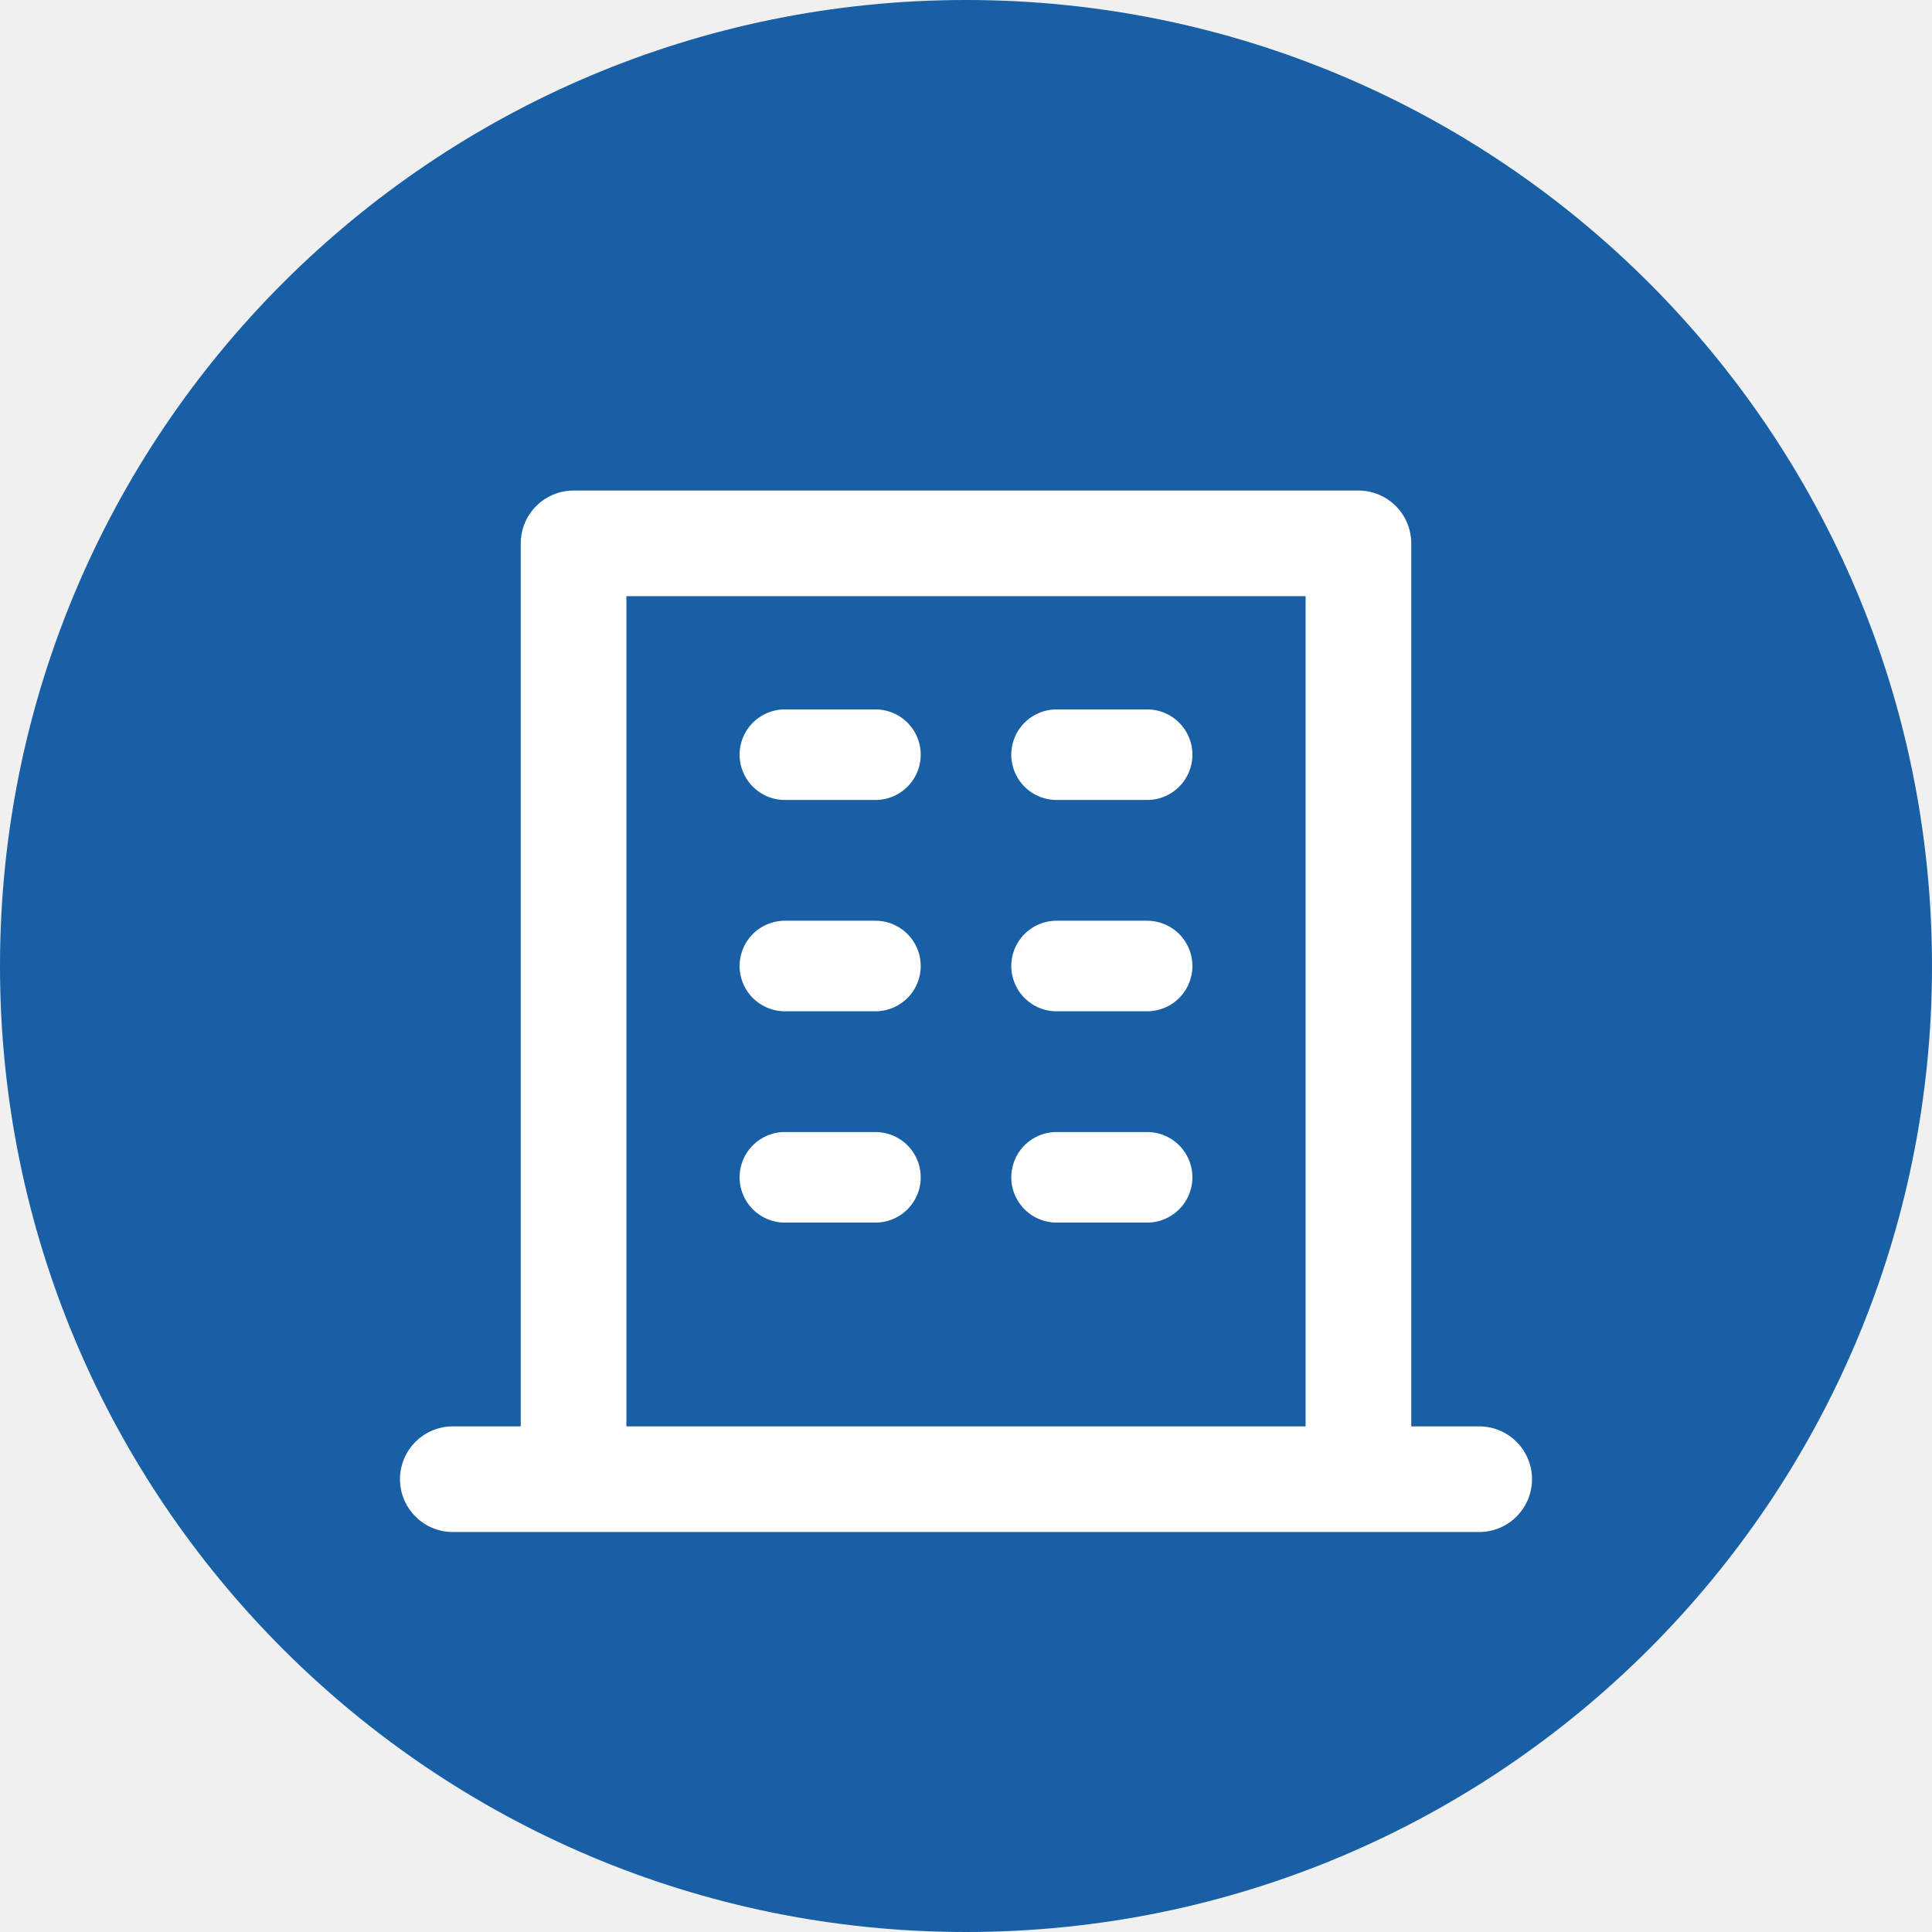
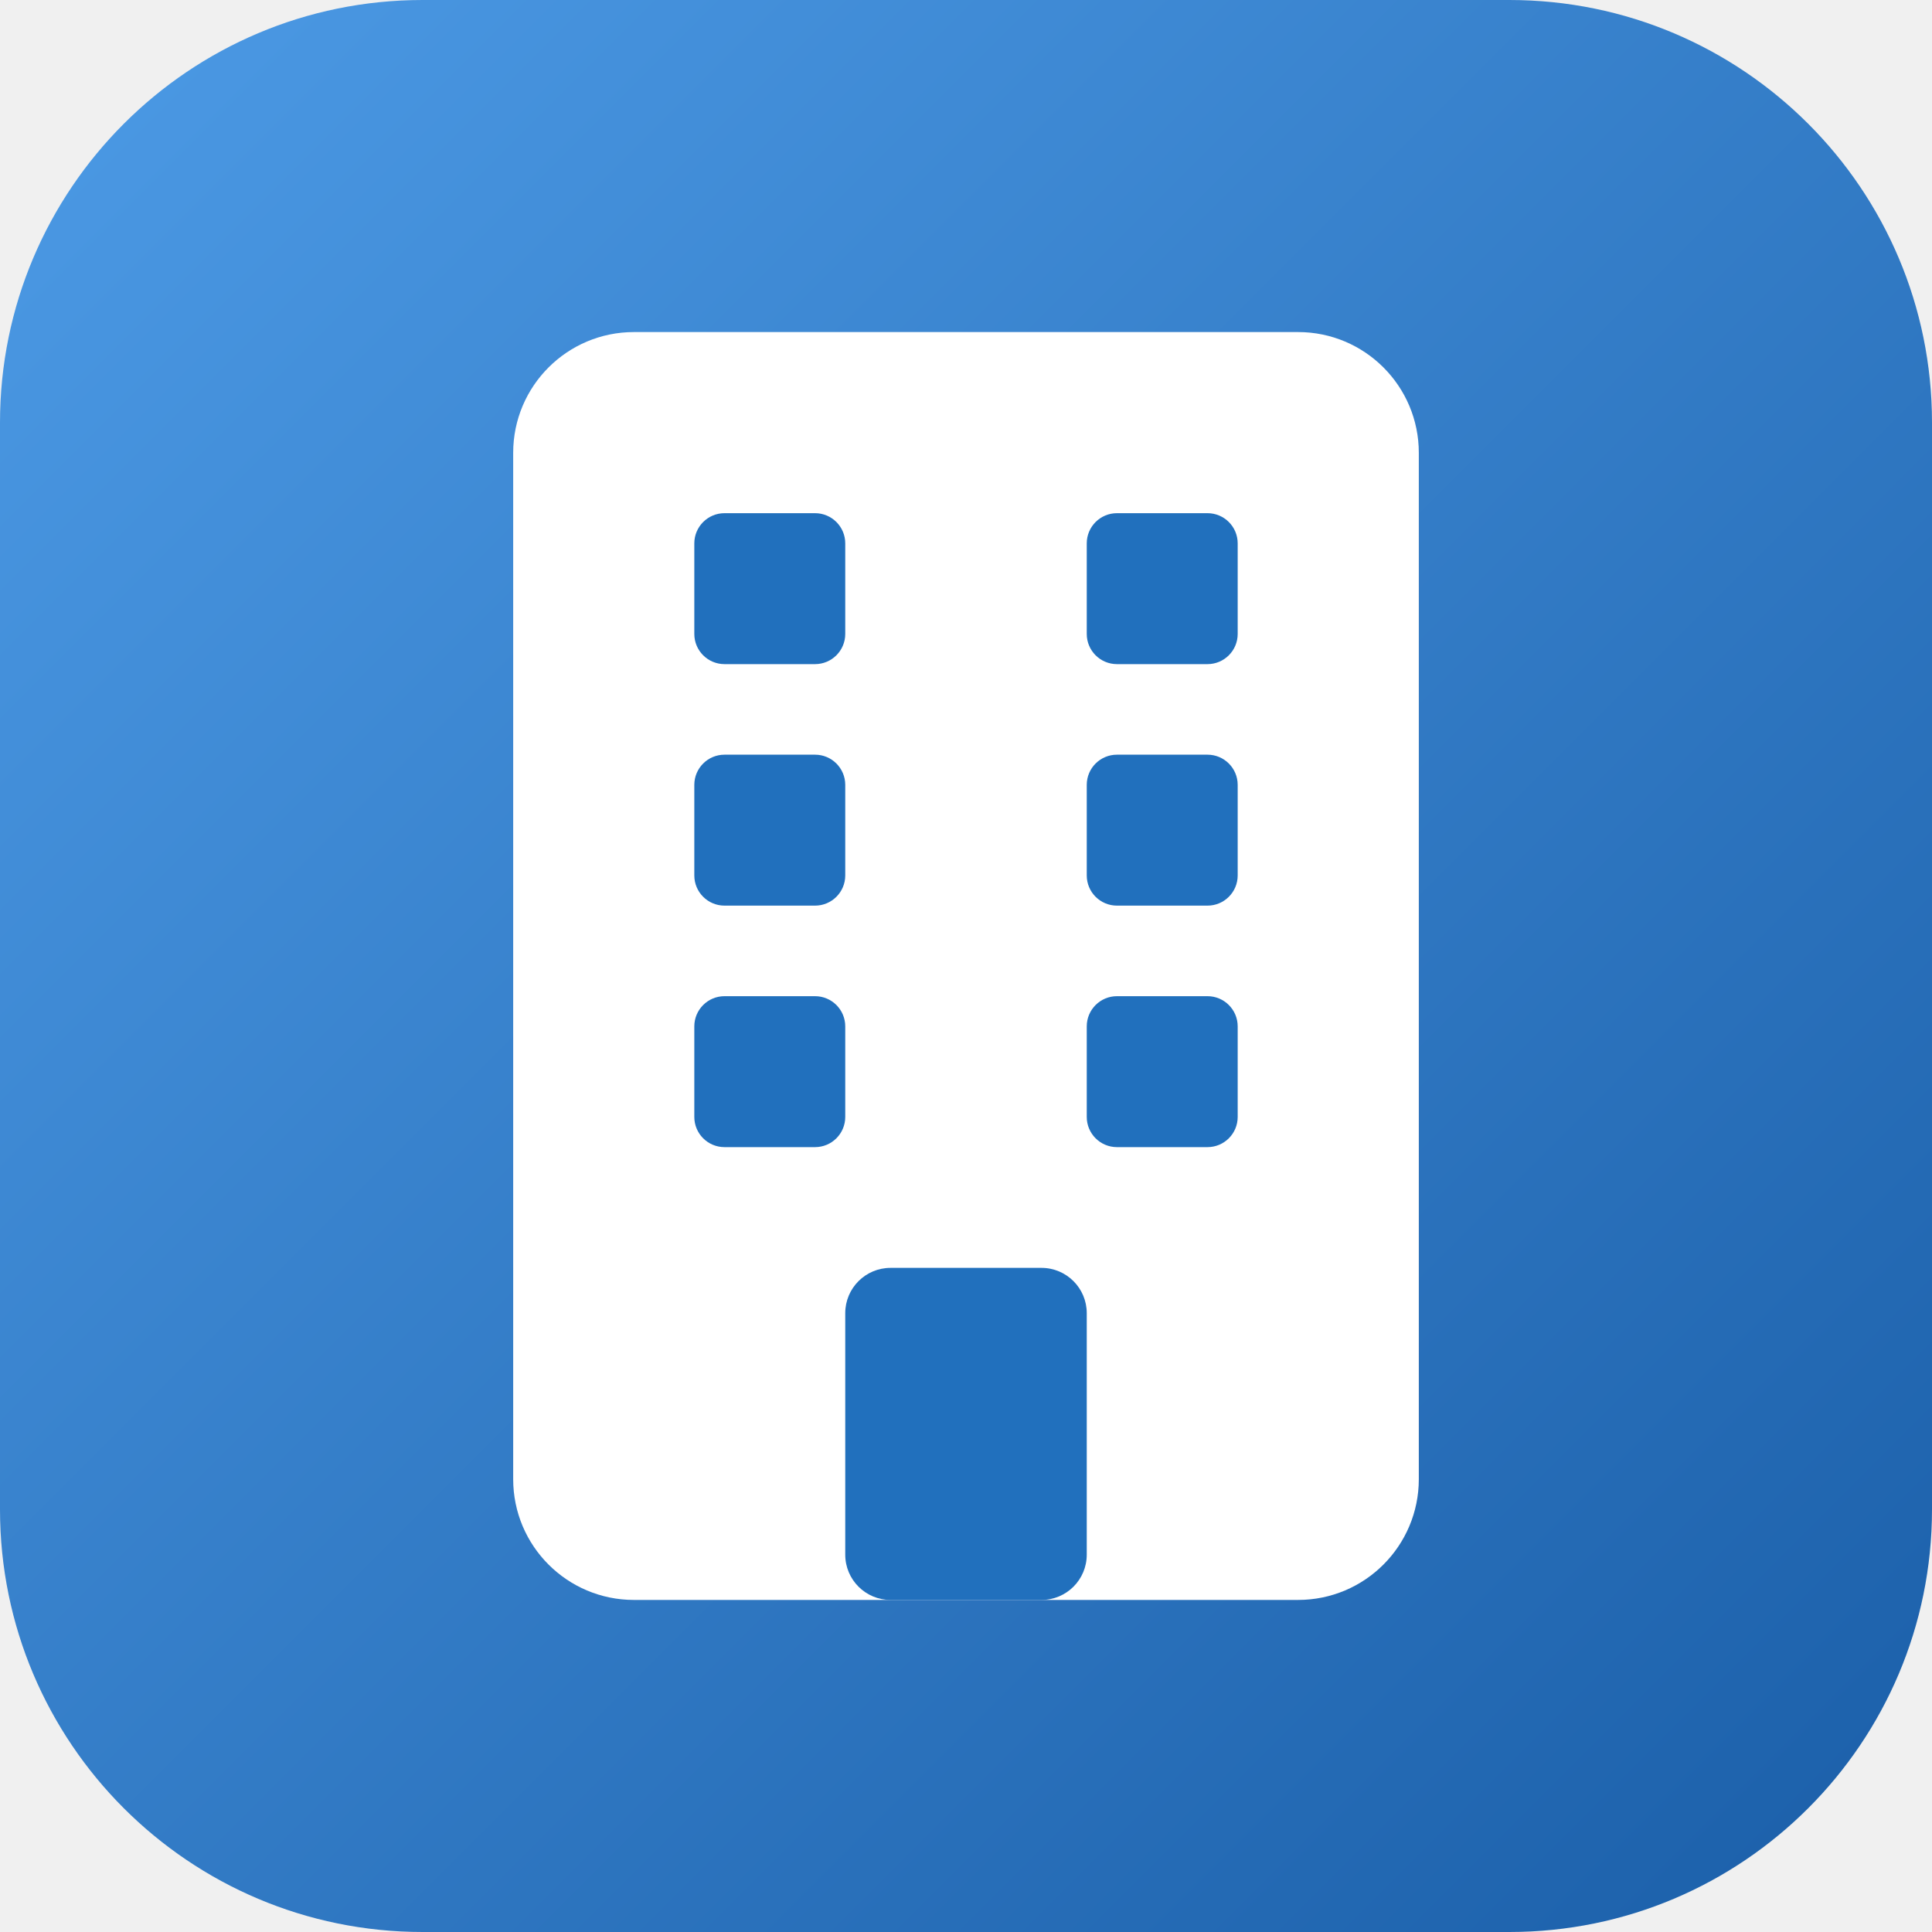
- <svg xmlns="http://www.w3.org/2000/svg" viewBox="0 0 128 128">
-   <circle cx="64" cy="64" r="64" fill="#185FA5" />
-   <path d="M38 98V36h52v62M30 98h68" stroke="#FFFFFF" stroke-width="7" stroke-linecap="round" stroke-linejoin="round" fill="none" />
-   <path d="M52 50h6M70 50h6M52 64h6M70 64h6M52 78h6M70 78h6" stroke="#FFFFFF" stroke-width="6" stroke-linecap="round" fill="none" />
+ <svg xmlns="http://www.w3.org/2000/svg" viewBox="0 0 64 64">
+   <defs>
+     <linearGradient id="g" x1="0" y1="0" x2="1" y2="1">
+       <stop offset="0" stop-color="#4d9be6" />
+       <stop offset="1" stop-color="#1a5ea8" />
+     </linearGradient>
+   </defs>
+   <rect width="64" height="64" rx="14" fill="url(#g)" />
+   <rect x="17" y="11" width="30" height="42" rx="4" fill="#fff" />
+   <rect x="23" y="17" width="5" height="5" rx="1" fill="#2170bd" />
+   <rect x="36" y="17" width="5" height="5" rx="1" fill="#2170bd" />
+   <rect x="23" y="25" width="5" height="5" rx="1" fill="#2170bd" />
+   <rect x="36" y="25" width="5" height="5" rx="1" fill="#2170bd" />
+   <rect x="23" y="33" width="5" height="5" rx="1" fill="#2170bd" />
+   <rect x="36" y="33" width="5" height="5" rx="1" fill="#2170bd" />
+   <rect x="28" y="42" width="8" height="11" rx="1.5" fill="#2170bd" />
</svg>
